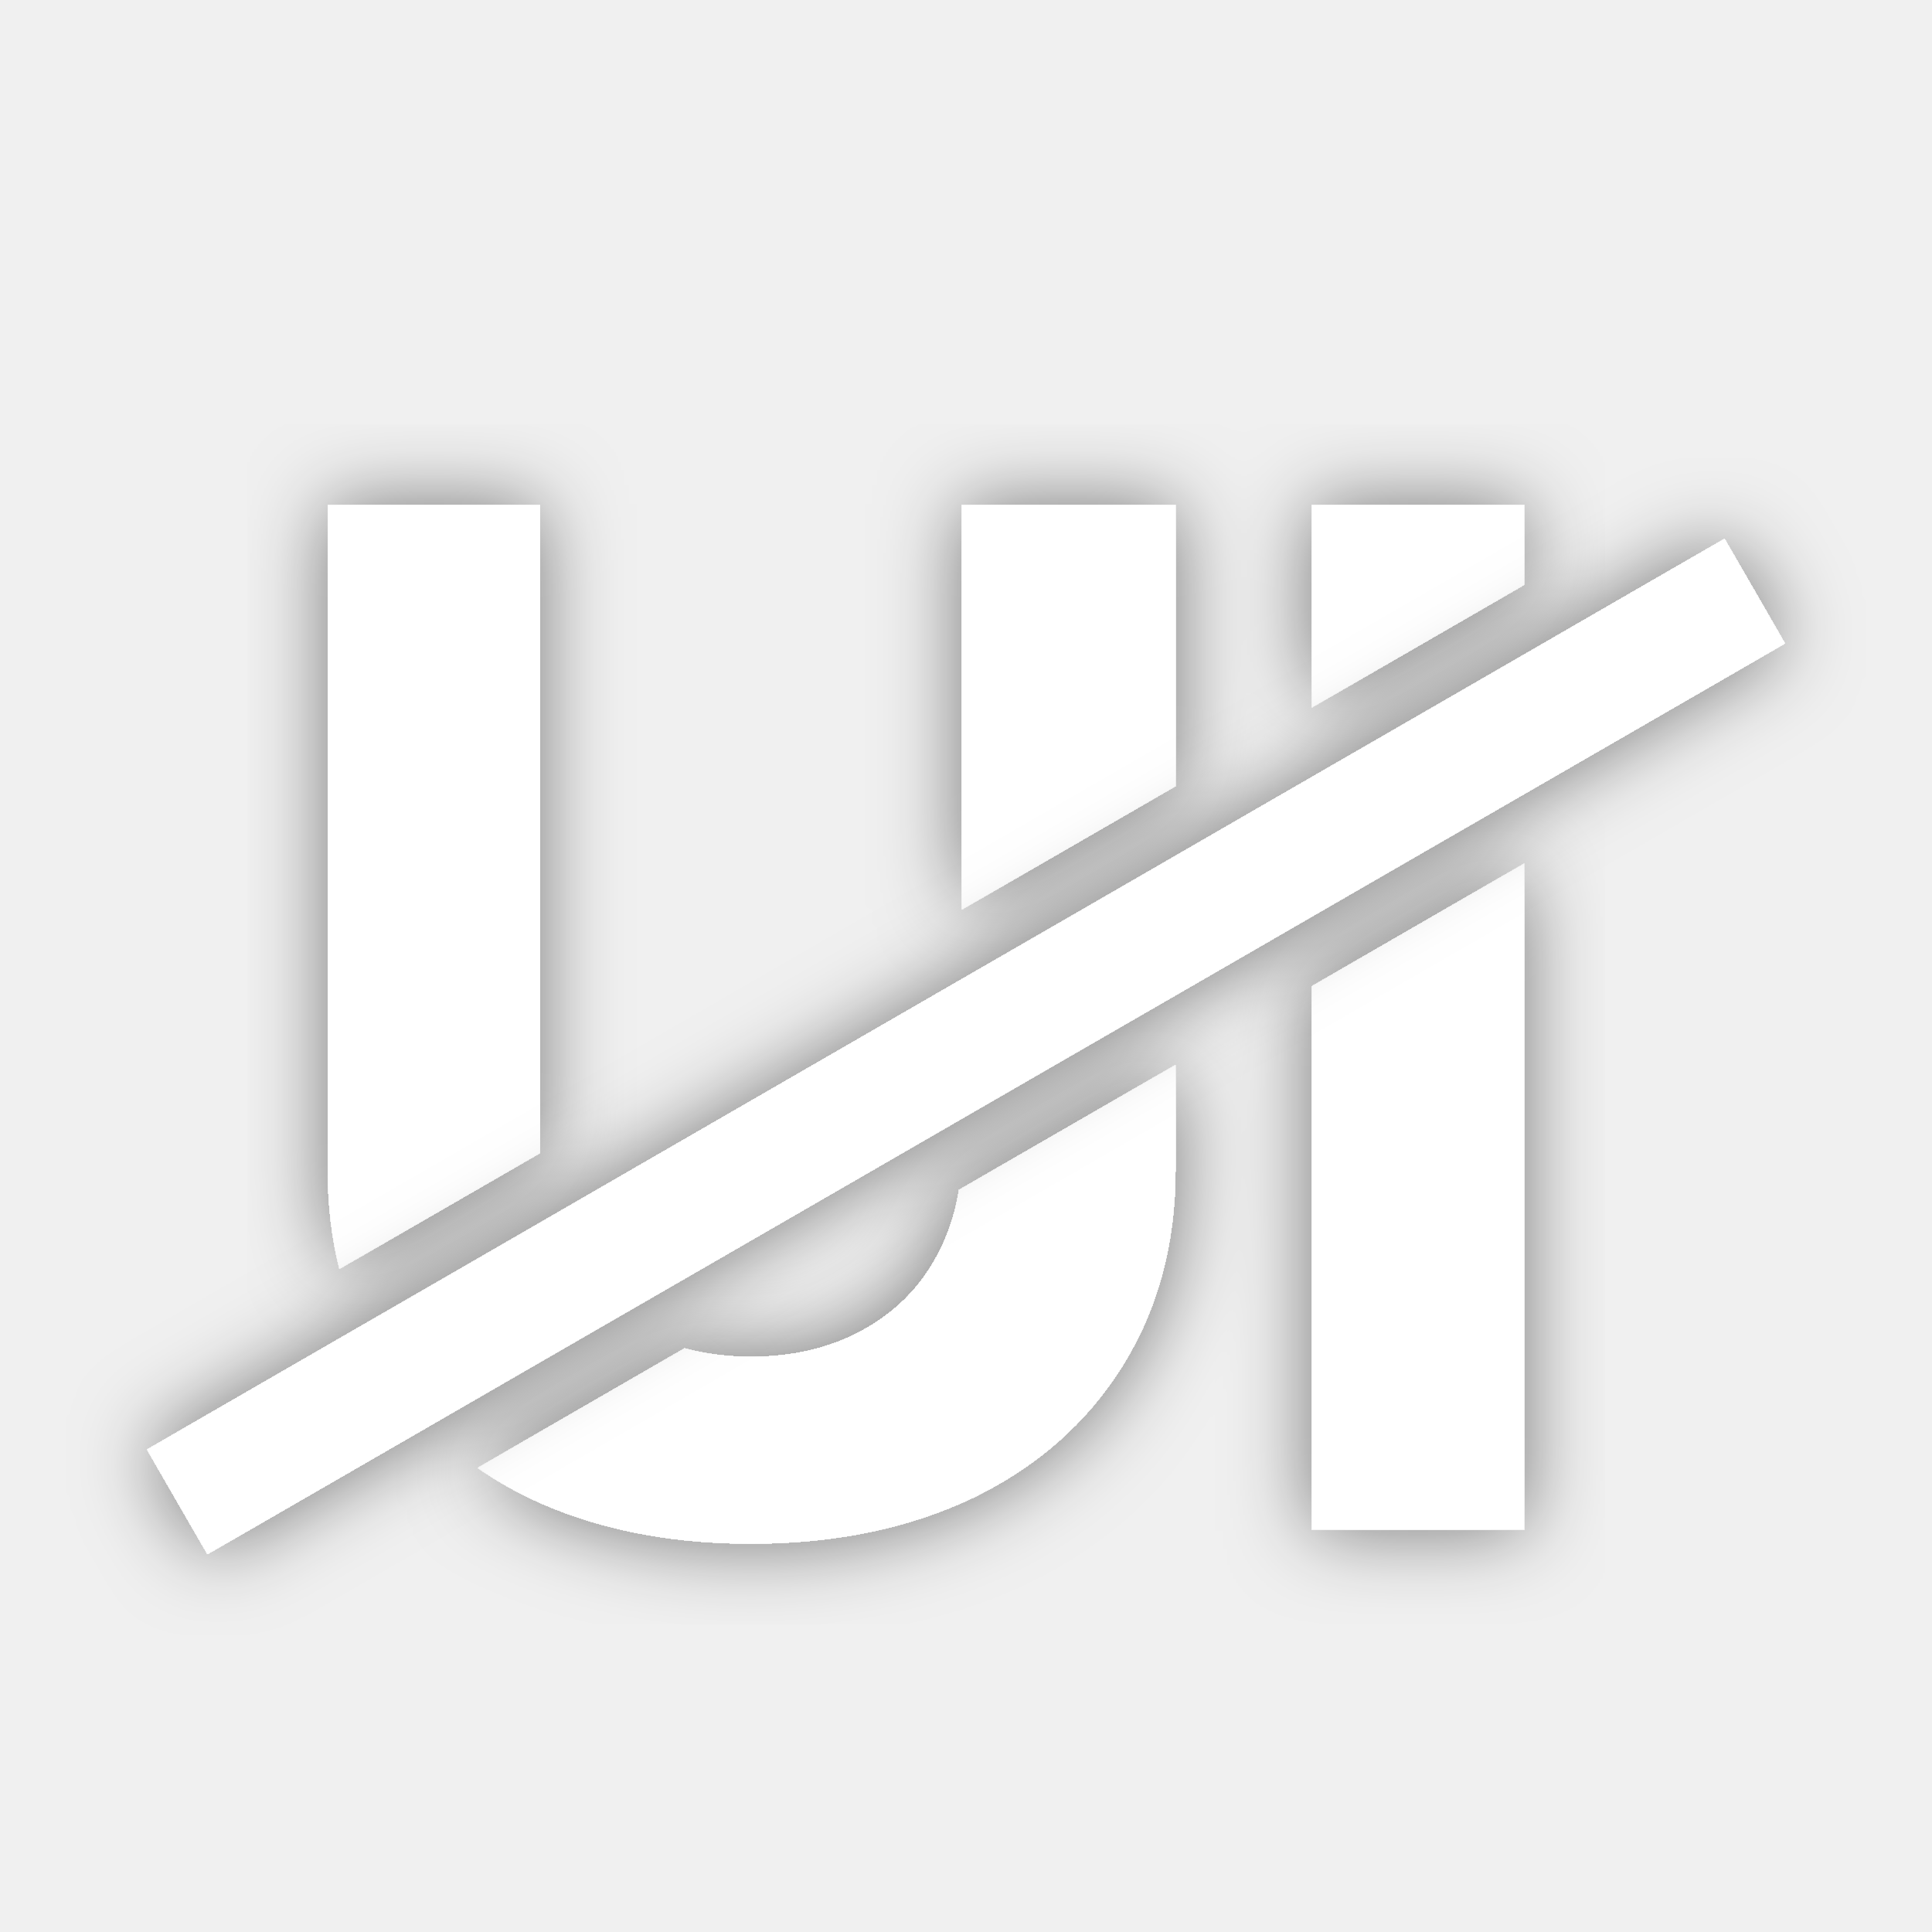
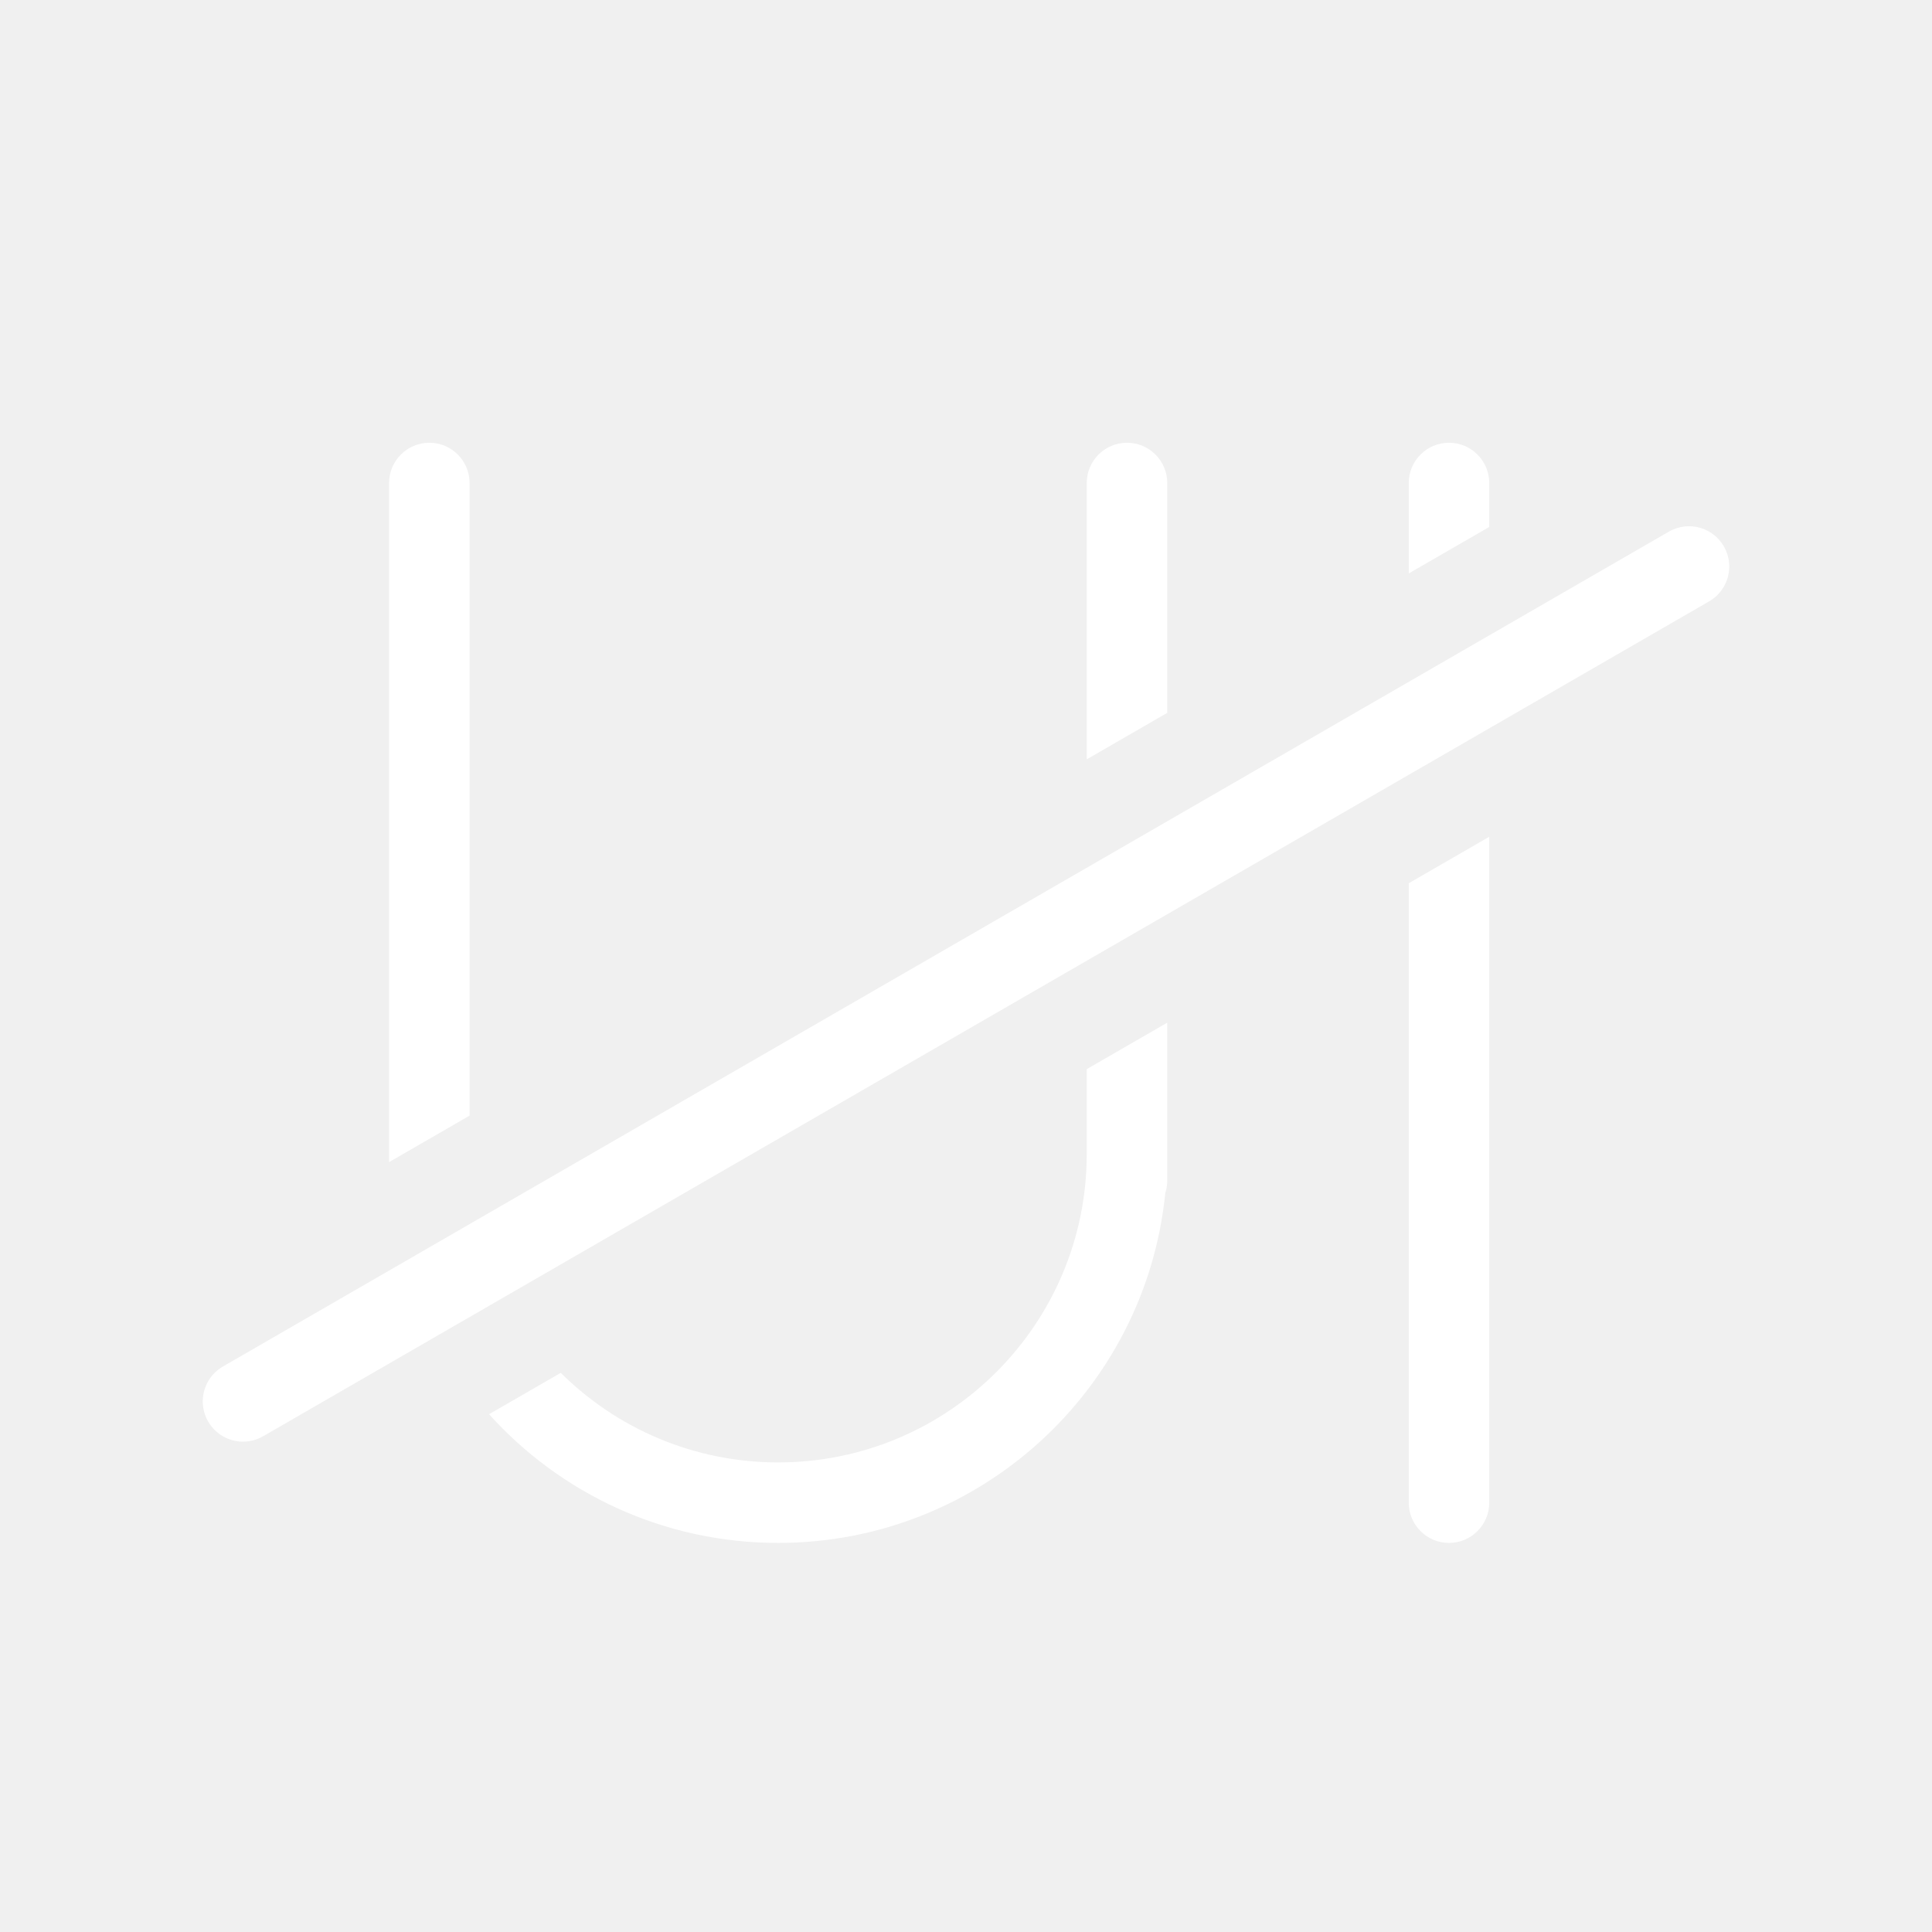
- <svg xmlns="http://www.w3.org/2000/svg" width="24" height="24" viewBox="0 0 24 24" fill="none">
-   <g filter="url(#filter0_d_212_48)">
-     <path fill-rule="evenodd" clip-rule="evenodd" d="M18.933 7.265V6.273H16.296V8.788L18.933 7.265ZM18.933 10.729L16.296 12.252V19H18.933V10.729ZM14.602 9.766V6.273H11.947V11.299L14.602 9.766ZM11.913 14.782L14.602 13.23V14.535C14.602 15.455 14.382 16.267 13.942 16.97C13.503 17.673 12.885 18.218 12.088 18.605C11.291 18.985 10.371 19.176 9.328 19.176C8.285 19.176 7.365 18.985 6.568 18.605C6.342 18.494 6.131 18.371 5.934 18.235L8.505 16.75C8.76 16.82 9.035 16.855 9.328 16.855C9.85 16.855 10.31 16.747 10.708 16.53C11.106 16.314 11.411 16.015 11.622 15.634C11.768 15.373 11.865 15.089 11.913 14.782ZM6.709 14.323V6.273H4.072V14.535C4.072 14.968 4.12 15.377 4.216 15.762L6.709 14.323Z" fill="white" />
-   </g>
-   <g filter="url(#filter1_d_212_48)">
-     <path fill-rule="evenodd" clip-rule="evenodd" d="M1.827 18.007L21.423 6.694L22.173 7.993L2.577 19.306L1.827 18.007Z" fill="white" />
-   </g>
-   <defs>
-     <filter id="filter0_d_212_48" x="3.072" y="5.273" width="16.86" height="14.902" filterUnits="userSpaceOnUse" color-interpolation-filters="sRGB">
-       <feFlood flood-opacity="0" result="BackgroundImageFix" />
-       <feColorMatrix in="SourceAlpha" type="matrix" values="0 0 0 0 0 0 0 0 0 0 0 0 0 0 0 0 0 0 127 0" result="hardAlpha" />
-       <feOffset />
-       <feGaussianBlur stdDeviation="0.5" />
-       <feComposite in2="hardAlpha" operator="out" />
-       <feColorMatrix type="matrix" values="0 0 0 0 0 0 0 0 0 0 0 0 0 0 0 0 0 0 0.5 0" />
-       <feBlend mode="normal" in2="BackgroundImageFix" result="effect1_dropShadow_212_48" />
-       <feBlend mode="normal" in="SourceGraphic" in2="effect1_dropShadow_212_48" result="shape" />
-     </filter>
-     <filter id="filter1_d_212_48" x="0.827" y="5.694" width="22.346" height="14.613" filterUnits="userSpaceOnUse" color-interpolation-filters="sRGB">
-       <feFlood flood-opacity="0" result="BackgroundImageFix" />
-       <feColorMatrix in="SourceAlpha" type="matrix" values="0 0 0 0 0 0 0 0 0 0 0 0 0 0 0 0 0 0 127 0" result="hardAlpha" />
-       <feOffset />
-       <feGaussianBlur stdDeviation="0.5" />
-       <feComposite in2="hardAlpha" operator="out" />
-       <feColorMatrix type="matrix" values="0 0 0 0 0 0 0 0 0 0 0 0 0 0 0 0 0 0 0.5 0" />
-       <feBlend mode="normal" in2="BackgroundImageFix" result="effect1_dropShadow_212_48" />
-       <feBlend mode="normal" in="SourceGraphic" in2="effect1_dropShadow_212_48" result="shape" />
-     </filter>
-   </defs>
+ <svg xmlns="http://www.w3.org/2000/svg" width="36" height="36" viewBox="0 0 36 36" fill="none">
+   <path fill-rule="evenodd" clip-rule="evenodd" d="M27.75 15.592L26.25 16.458V28C26.25 28.414 26.586 28.75 27 28.75C27.414 28.75 27.75 28.414 27.75 28V15.592ZM26.25 10.685L27.75 9.819V9C27.75 8.586 27.414 8.25 27 8.25C26.586 8.25 26.25 8.586 26.25 9V10.685ZM21.75 13.283V9C21.75 8.586 21.414 8.25 21 8.25C20.586 8.25 20.25 8.586 20.25 9V14.149L21.75 13.283ZM20.25 19.922L21.75 19.056V22C21.75 22.081 21.737 22.159 21.713 22.232C21.347 25.892 18.257 28.75 14.5 28.75C12.362 28.75 10.44 27.825 9.113 26.352L10.449 25.581C11.488 26.613 12.92 27.25 14.5 27.25C17.676 27.25 20.25 24.676 20.25 21.5V19.922ZM8.75 20.788V9C8.75 8.586 8.414 8.25 8 8.25C7.586 8.25 7.25 8.586 7.25 9V21.5V21.503V21.654L8.75 20.788Z" fill="white" />
+   <path d="M31.472 10.556L4.528 26.113" stroke="white" stroke-width="1.5" stroke-linecap="round" />
</svg>
